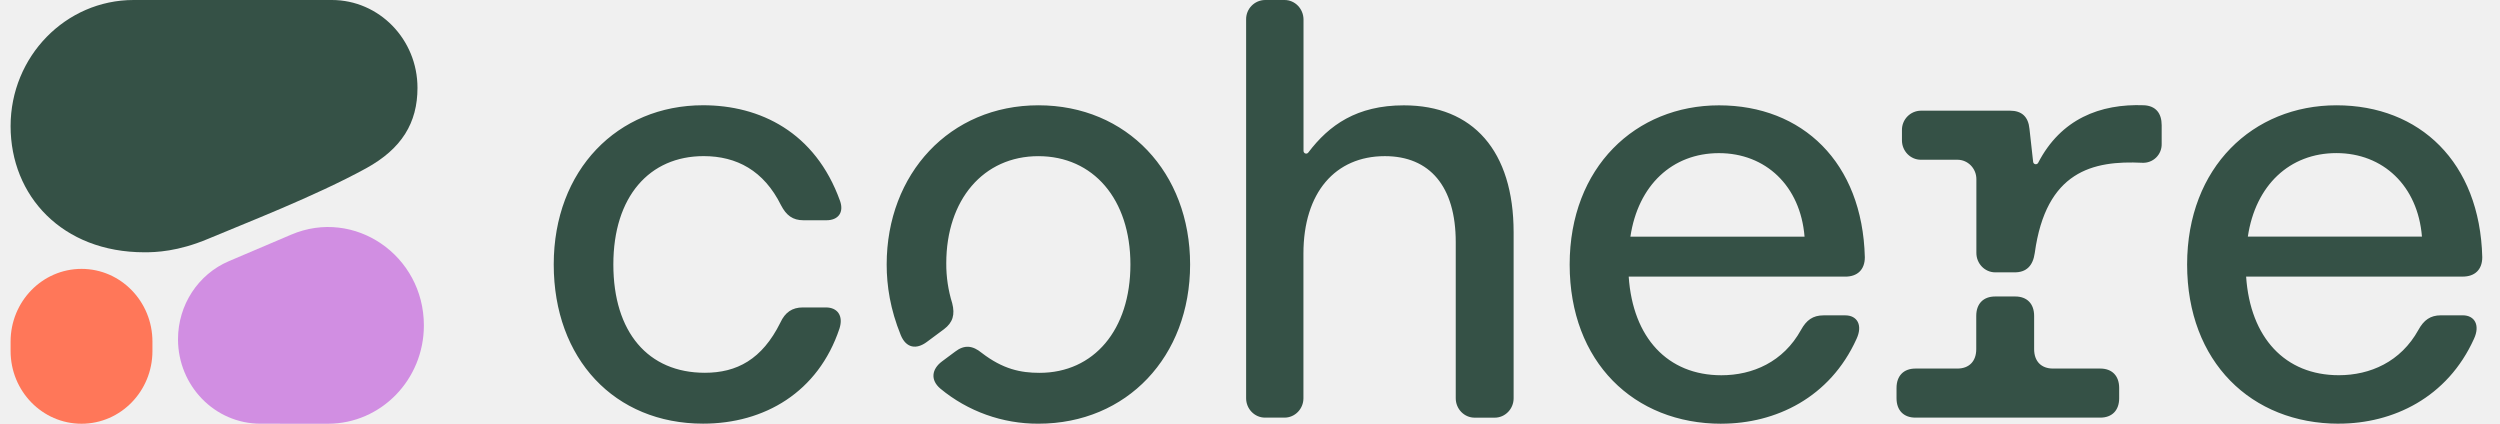
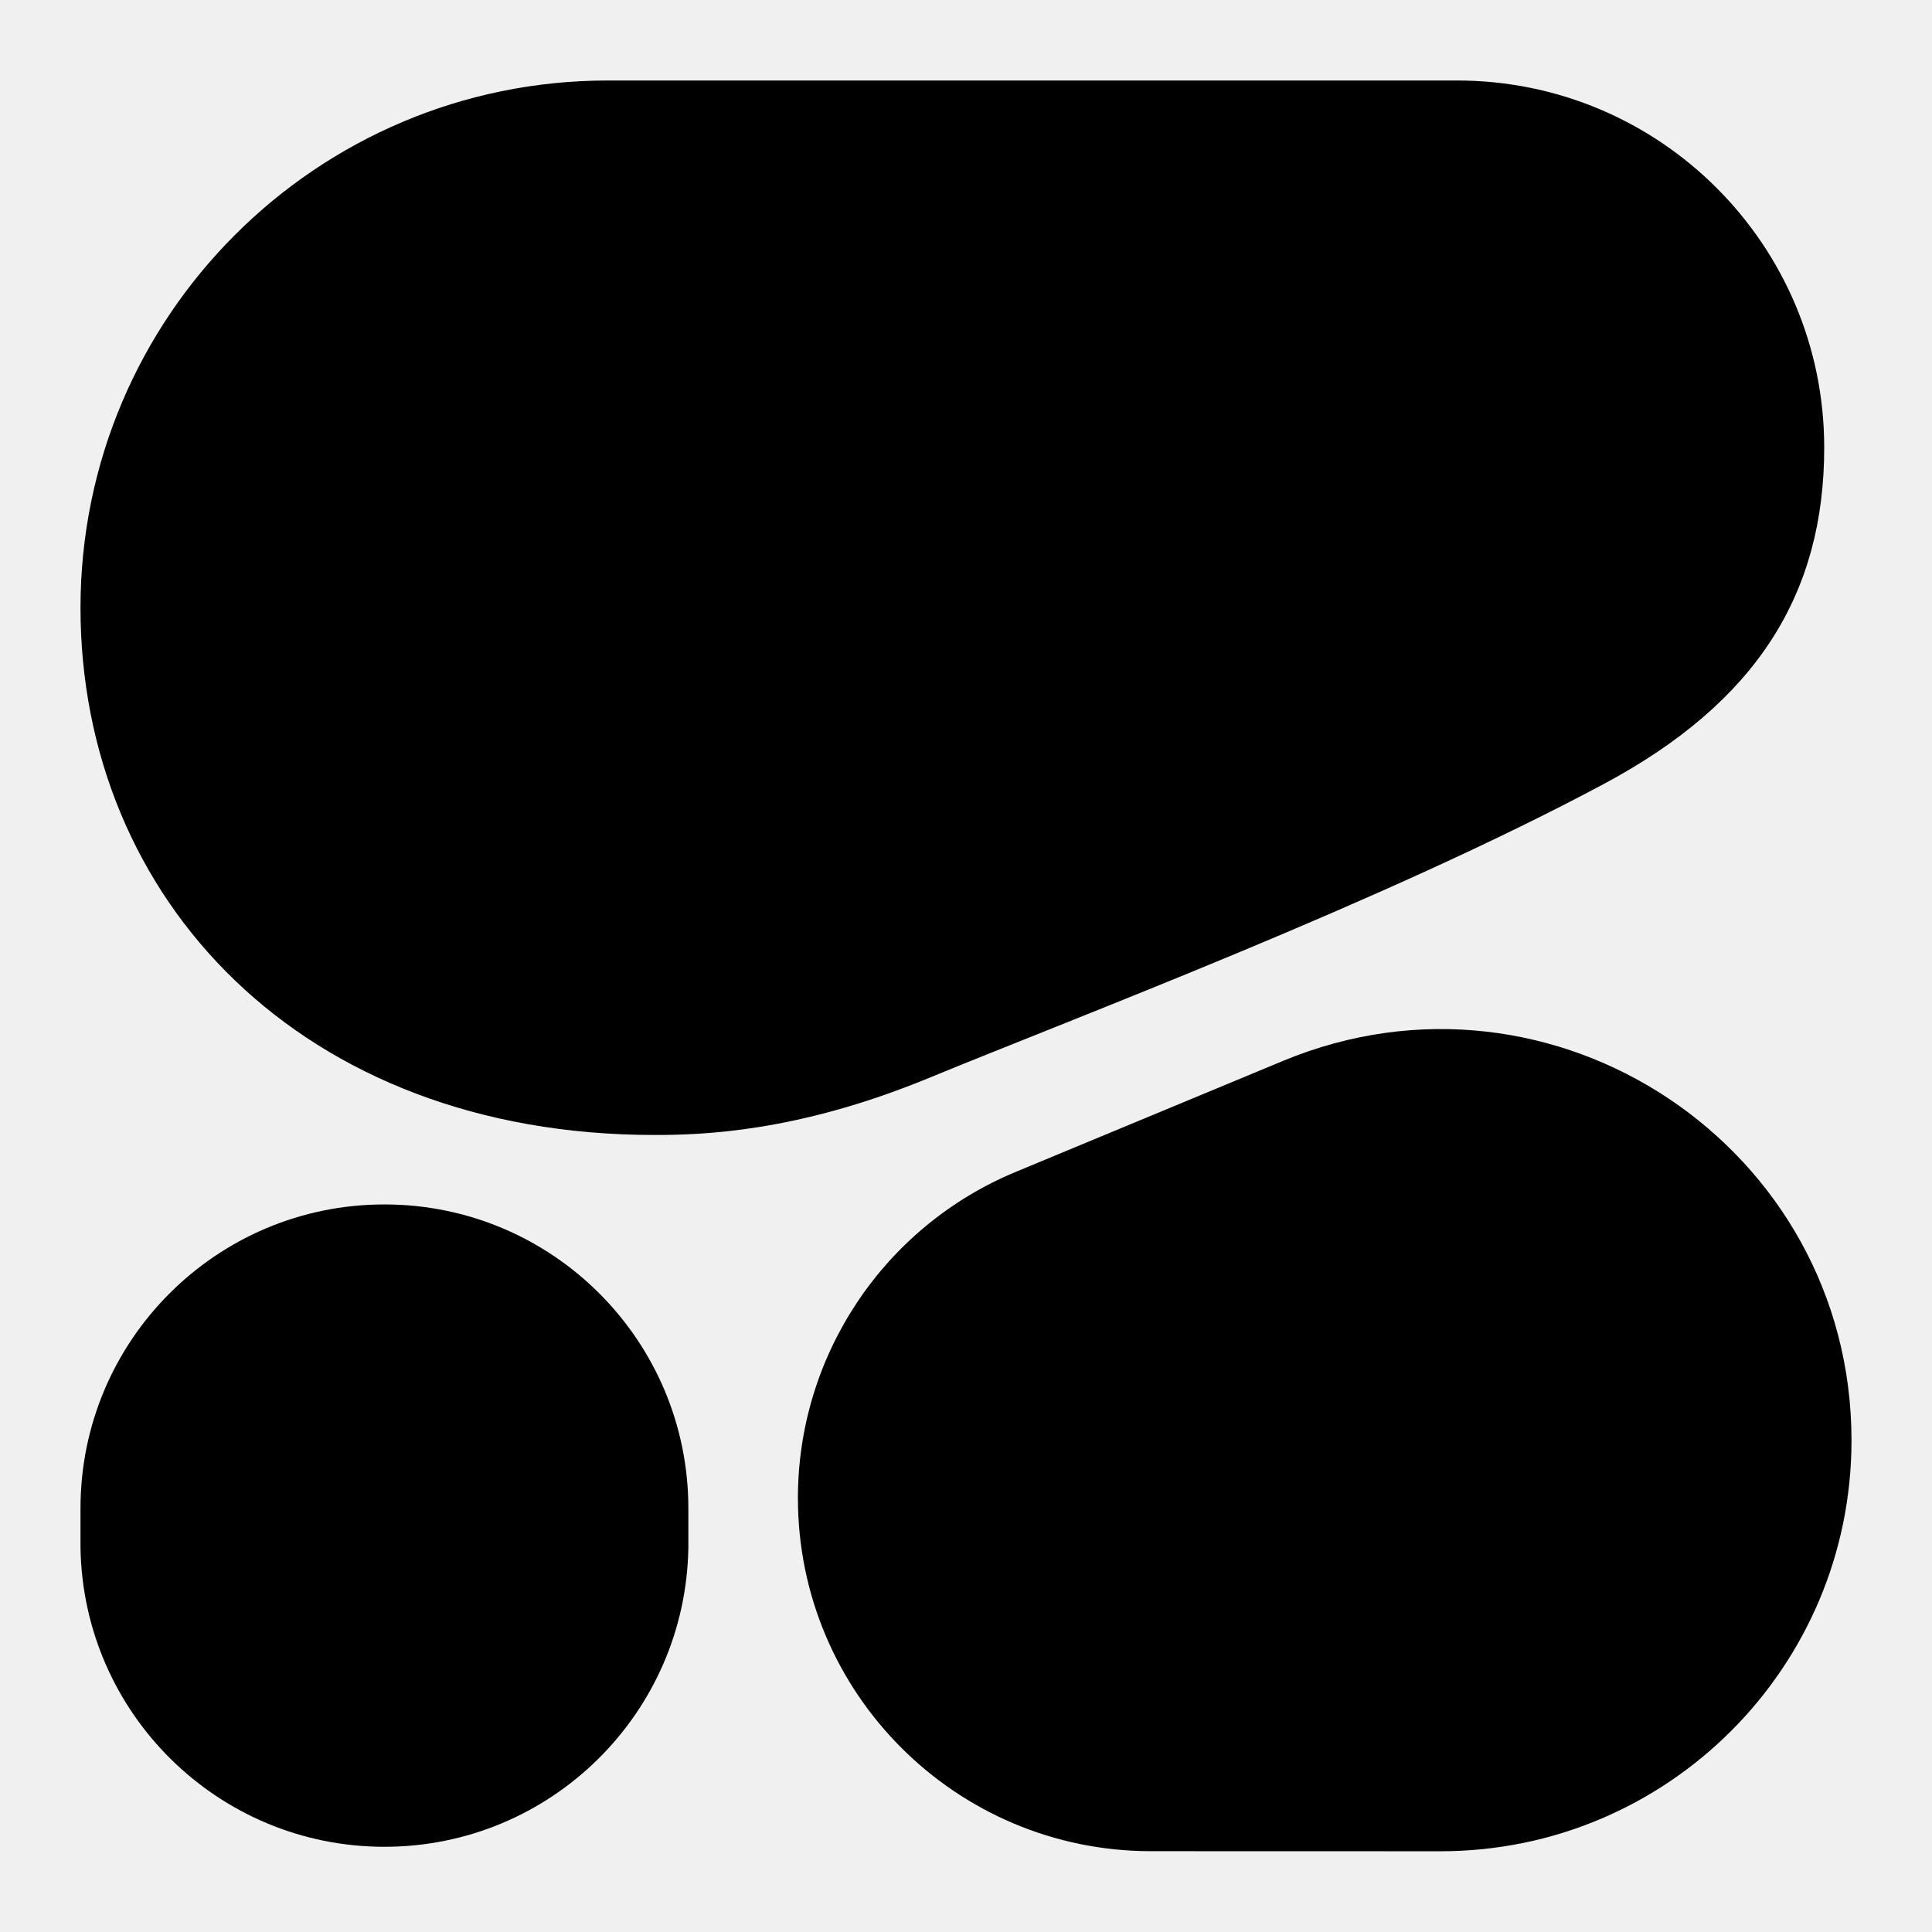
- <svg xmlns="http://www.w3.org/2000/svg" width="118" height="20" fill="none">
-   <g clip-path="url(#a)">
-     <path fill-rule="evenodd" clip-rule="evenodd" d="M6.82 11.908c.525 0 1.57-.03 3.013-.639 1.682-.71 5.029-2 7.443-3.323 1.689-.926 2.429-2.151 2.429-3.8 0-2.29-1.81-4.146-4.043-4.146H6.307C3.1 0 .5 2.666.5 5.954s2.434 5.954 6.32 5.954Z" fill="#355146" />
-     <path fill-rule="evenodd" clip-rule="evenodd" d="M8.402 16.01c0-1.611.947-3.064 2.399-3.682l2.946-1.254c2.98-1.268 6.26.977 6.26 4.286 0 2.563-2.027 4.64-4.527 4.64l-3.19-.002c-2.147 0-3.888-1.785-3.888-3.987Z" fill="#D18EE2" />
-     <path d="M3.848 12.691C1.998 12.691.5 14.228.5 16.124v.444C.5 18.464 1.999 20 3.848 20c1.848 0 3.347-1.536 3.347-3.432v-.444c0-1.896-1.499-3.433-3.347-3.433Z" fill="#FF7759" />
-   </g>
-   <path d="M33.186 19.996c2.897 0 5.433-1.485 6.436-4.485.194-.6-.085-1-.641-1h-1.087c-.501 0-.836.229-1.06.714-.863 1.744-2.062 2.37-3.566 2.37-2.675 0-4.318-1.914-4.318-5.113 0-3.199 1.7-5.113 4.262-5.113 1.56 0 2.842.685 3.65 2.314.252.485.556.713 1.06.713h1.087c.556 0 .835-.37.64-.915-1.17-3.257-3.79-4.513-6.463-4.513-4.04 0-7.05 3.058-7.05 7.514s2.87 7.514 7.05 7.514Zm72.912-8.828c.361-2.429 1.977-3.942 4.179-3.942s3.845 1.542 4.039 3.942h-8.218Zm4.291 8.828c2.563 0 5.127-1.227 6.381-3.999.306-.657.027-1.114-.529-1.114h-1.03c-.501 0-.808.227-1.06.685-.835 1.513-2.284 2.142-3.76 2.142-2.536 0-4.179-1.771-4.374-4.655h10.226c.556 0 .92-.315.92-.915-.112-4.485-2.953-7.17-6.882-7.17-3.93 0-7.049 2.915-7.049 7.514 0 4.6 3.037 7.514 7.161 7.514l-.004-.002Zm-16.216-7.141h.92c.557 0 .863-.314.948-.915.53-3.86 2.734-4.372 5.077-4.257a.87.87 0 0 0 .913-.887v-.884c0-.57-.28-.916-.836-.944-2.074-.08-3.924.65-4.993 2.715a.126.126 0 0 1-.238-.044l-.173-1.558c-.055-.57-.361-.857-.92-.857h-4.206a.905.905 0 0 0-.893.915v.486c0 .504.4.915.893.915h1.727c.492 0 .893.41.893.915v3.485c0 .504.399.915.892.915h-.004Zm-3.76 6.857h8.72c.556 0 .892-.343.892-.915v-.486c0-.57-.334-.915-.892-.915h-2.23c-.556 0-.892-.343-.892-.915v-1.572c0-.57-.334-.915-.892-.915h-.948c-.556 0-.892.342-.892.915v1.572c0 .57-.334.915-.892.915h-1.978c-.556 0-.893.343-.893.915v.486c0 .57.335.915.893.915h.004ZM76.955 11.17c.362-2.429 1.978-3.942 4.18-3.942 2.201 0 3.845 1.542 4.04 3.942h-8.22Zm4.292 8.828c2.563 0 5.126-1.228 6.38-3.999.307-.657.028-1.114-.528-1.114h-1.03c-.502 0-.808.227-1.06.685-.835 1.514-2.284 2.142-3.76 2.142-2.536 0-4.18-1.771-4.374-4.655H87.1c.556 0 .92-.315.92-.915-.112-4.485-2.953-7.17-6.883-7.17-3.929 0-7.049 2.915-7.049 7.514 0 4.6 3.037 7.514 7.162 7.514l-.004-.002Zm-32.235 0c4.18 0 7.161-3.17 7.161-7.514 0-4.343-2.982-7.514-7.16-7.514-4.18 0-7.162 3.23-7.162 7.514 0 1 .167 2.114.668 3.342.252.6.726.685 1.227.314l.808-.6c.419-.315.529-.686.39-1.228a6.214 6.214 0 0 1-.28-1.884c0-3 1.755-5.057 4.346-5.057s4.346 2.027 4.346 5.113c0 3.086-1.727 5.114-4.29 5.114-.893 0-1.729-.172-2.731-.944-.419-.342-.808-.399-1.254-.056l-.614.457c-.5.371-.556.885-.084 1.286a7.204 7.204 0 0 0 4.625 1.657h.004Zm10.698-.286h.92c.491 0 .892-.41.892-.915V11.97c0-2.884 1.504-4.6 3.845-4.6 2.117 0 3.344 1.43 3.344 4.058v7.37c0 .505.4.916.892.916h.948c.491 0 .892-.41.892-.915V10.97c0-3.855-1.922-5.998-5.181-5.998-2.22 0-3.53.931-4.51 2.227-.075.1-.226.045-.226-.078V.915C61.52.409 61.121 0 60.63 0h-.92a.905.905 0 0 0-.893.915v17.882c0 .504.4.915.893.915Z" fill="#355146" />
-   <defs>
-     <clipPath id="a">
-       <path fill="#fff" transform="translate(.5)" d="M0 0h19.506v20H0z" />
-     </clipPath>
-   </defs>
+ <svg xmlns="http://www.w3.org/2000/svg" fill="currentColor" fillRule="evenodd" height="24" viewBox="0 0 24 24" width="24">
+   <path clipRule="evenodd" d="M8.128 14.099c.592 0 1.77-.033 3.398-.703 1.897-.781 5.672-2.2 8.395-3.656 1.905-1.018 2.74-2.366 2.74-4.18A4.56 4.56 0 0018.1 1H7.549A6.55 6.55 0 001 7.55c0 3.617 2.745 6.549 7.128 6.549z" />
+   <path clipRule="evenodd" d="M9.912 18.61a4.387 4.387 0 012.705-4.052l3.323-1.38c3.361-1.394 7.06 1.076 7.06 4.715a5.104 5.104 0 01-5.105 5.104l-3.597-.001a4.386 4.386 0 01-4.386-4.387z" />
+   <path d="M4.776 14.962A3.775 3.775 0 001 18.738v.489a3.776 3.776 0 007.551 0v-.49a3.775 3.775 0 00-3.775-3.775z" />
</svg>
